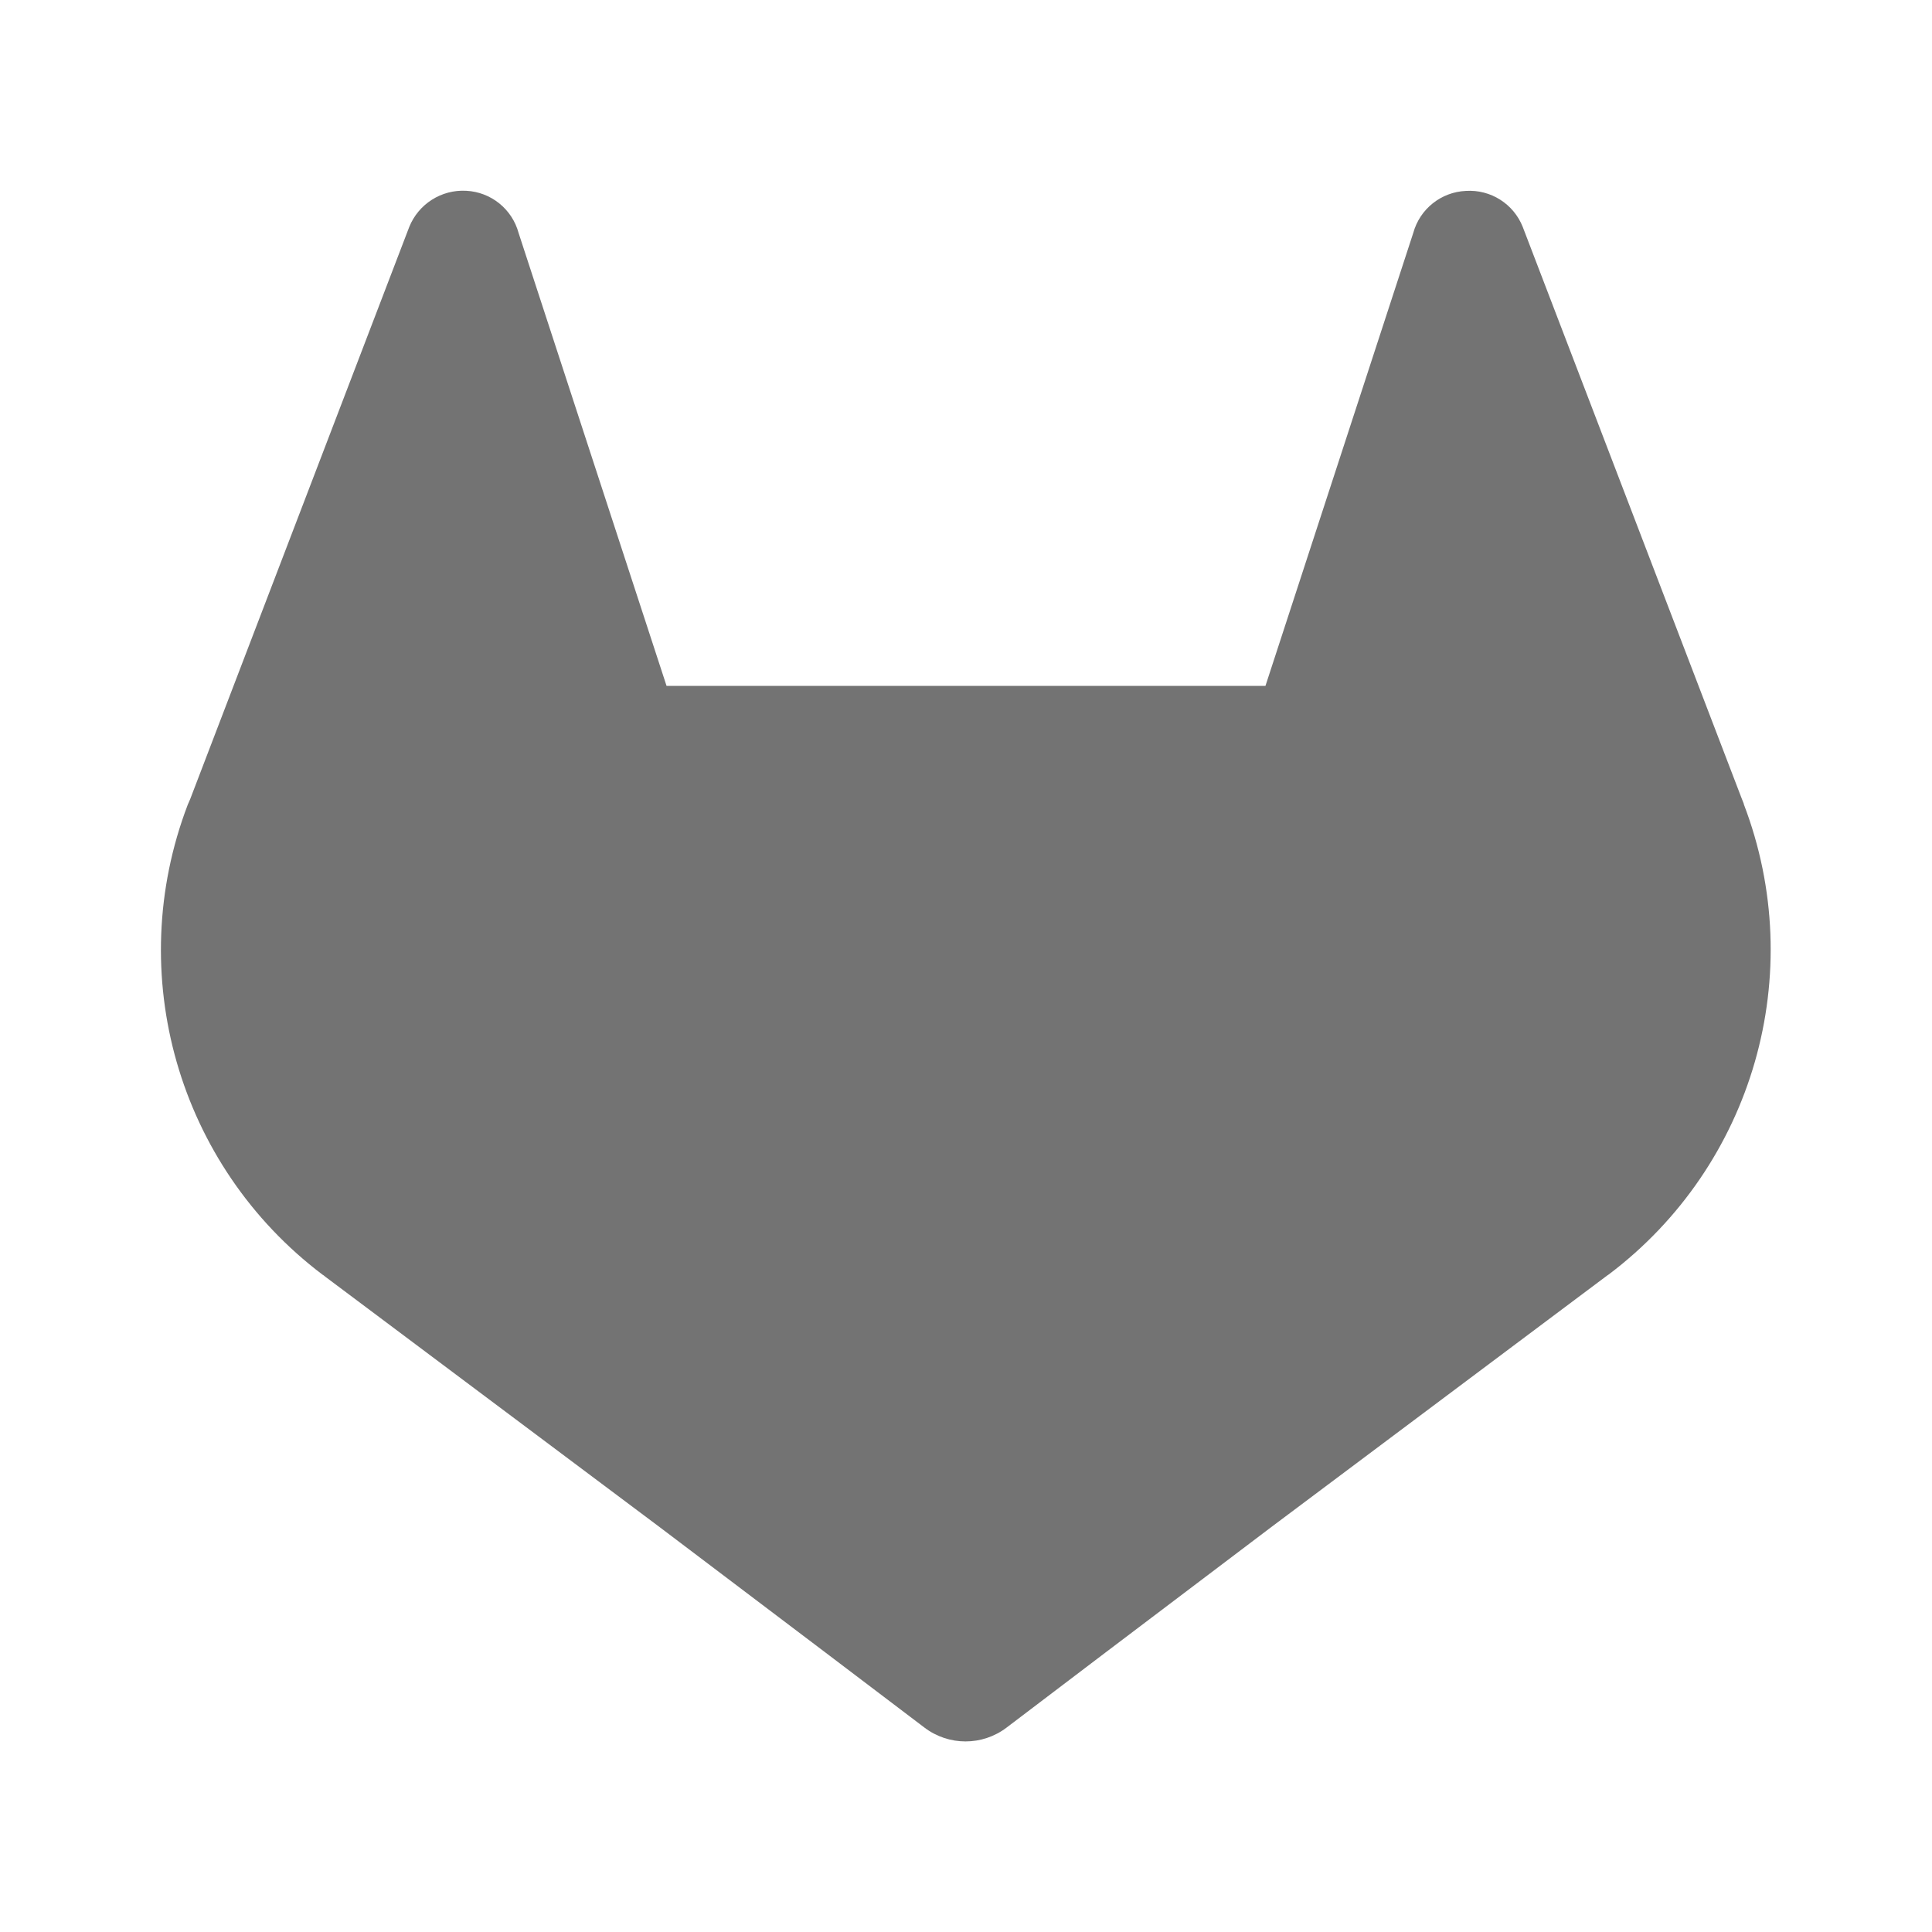
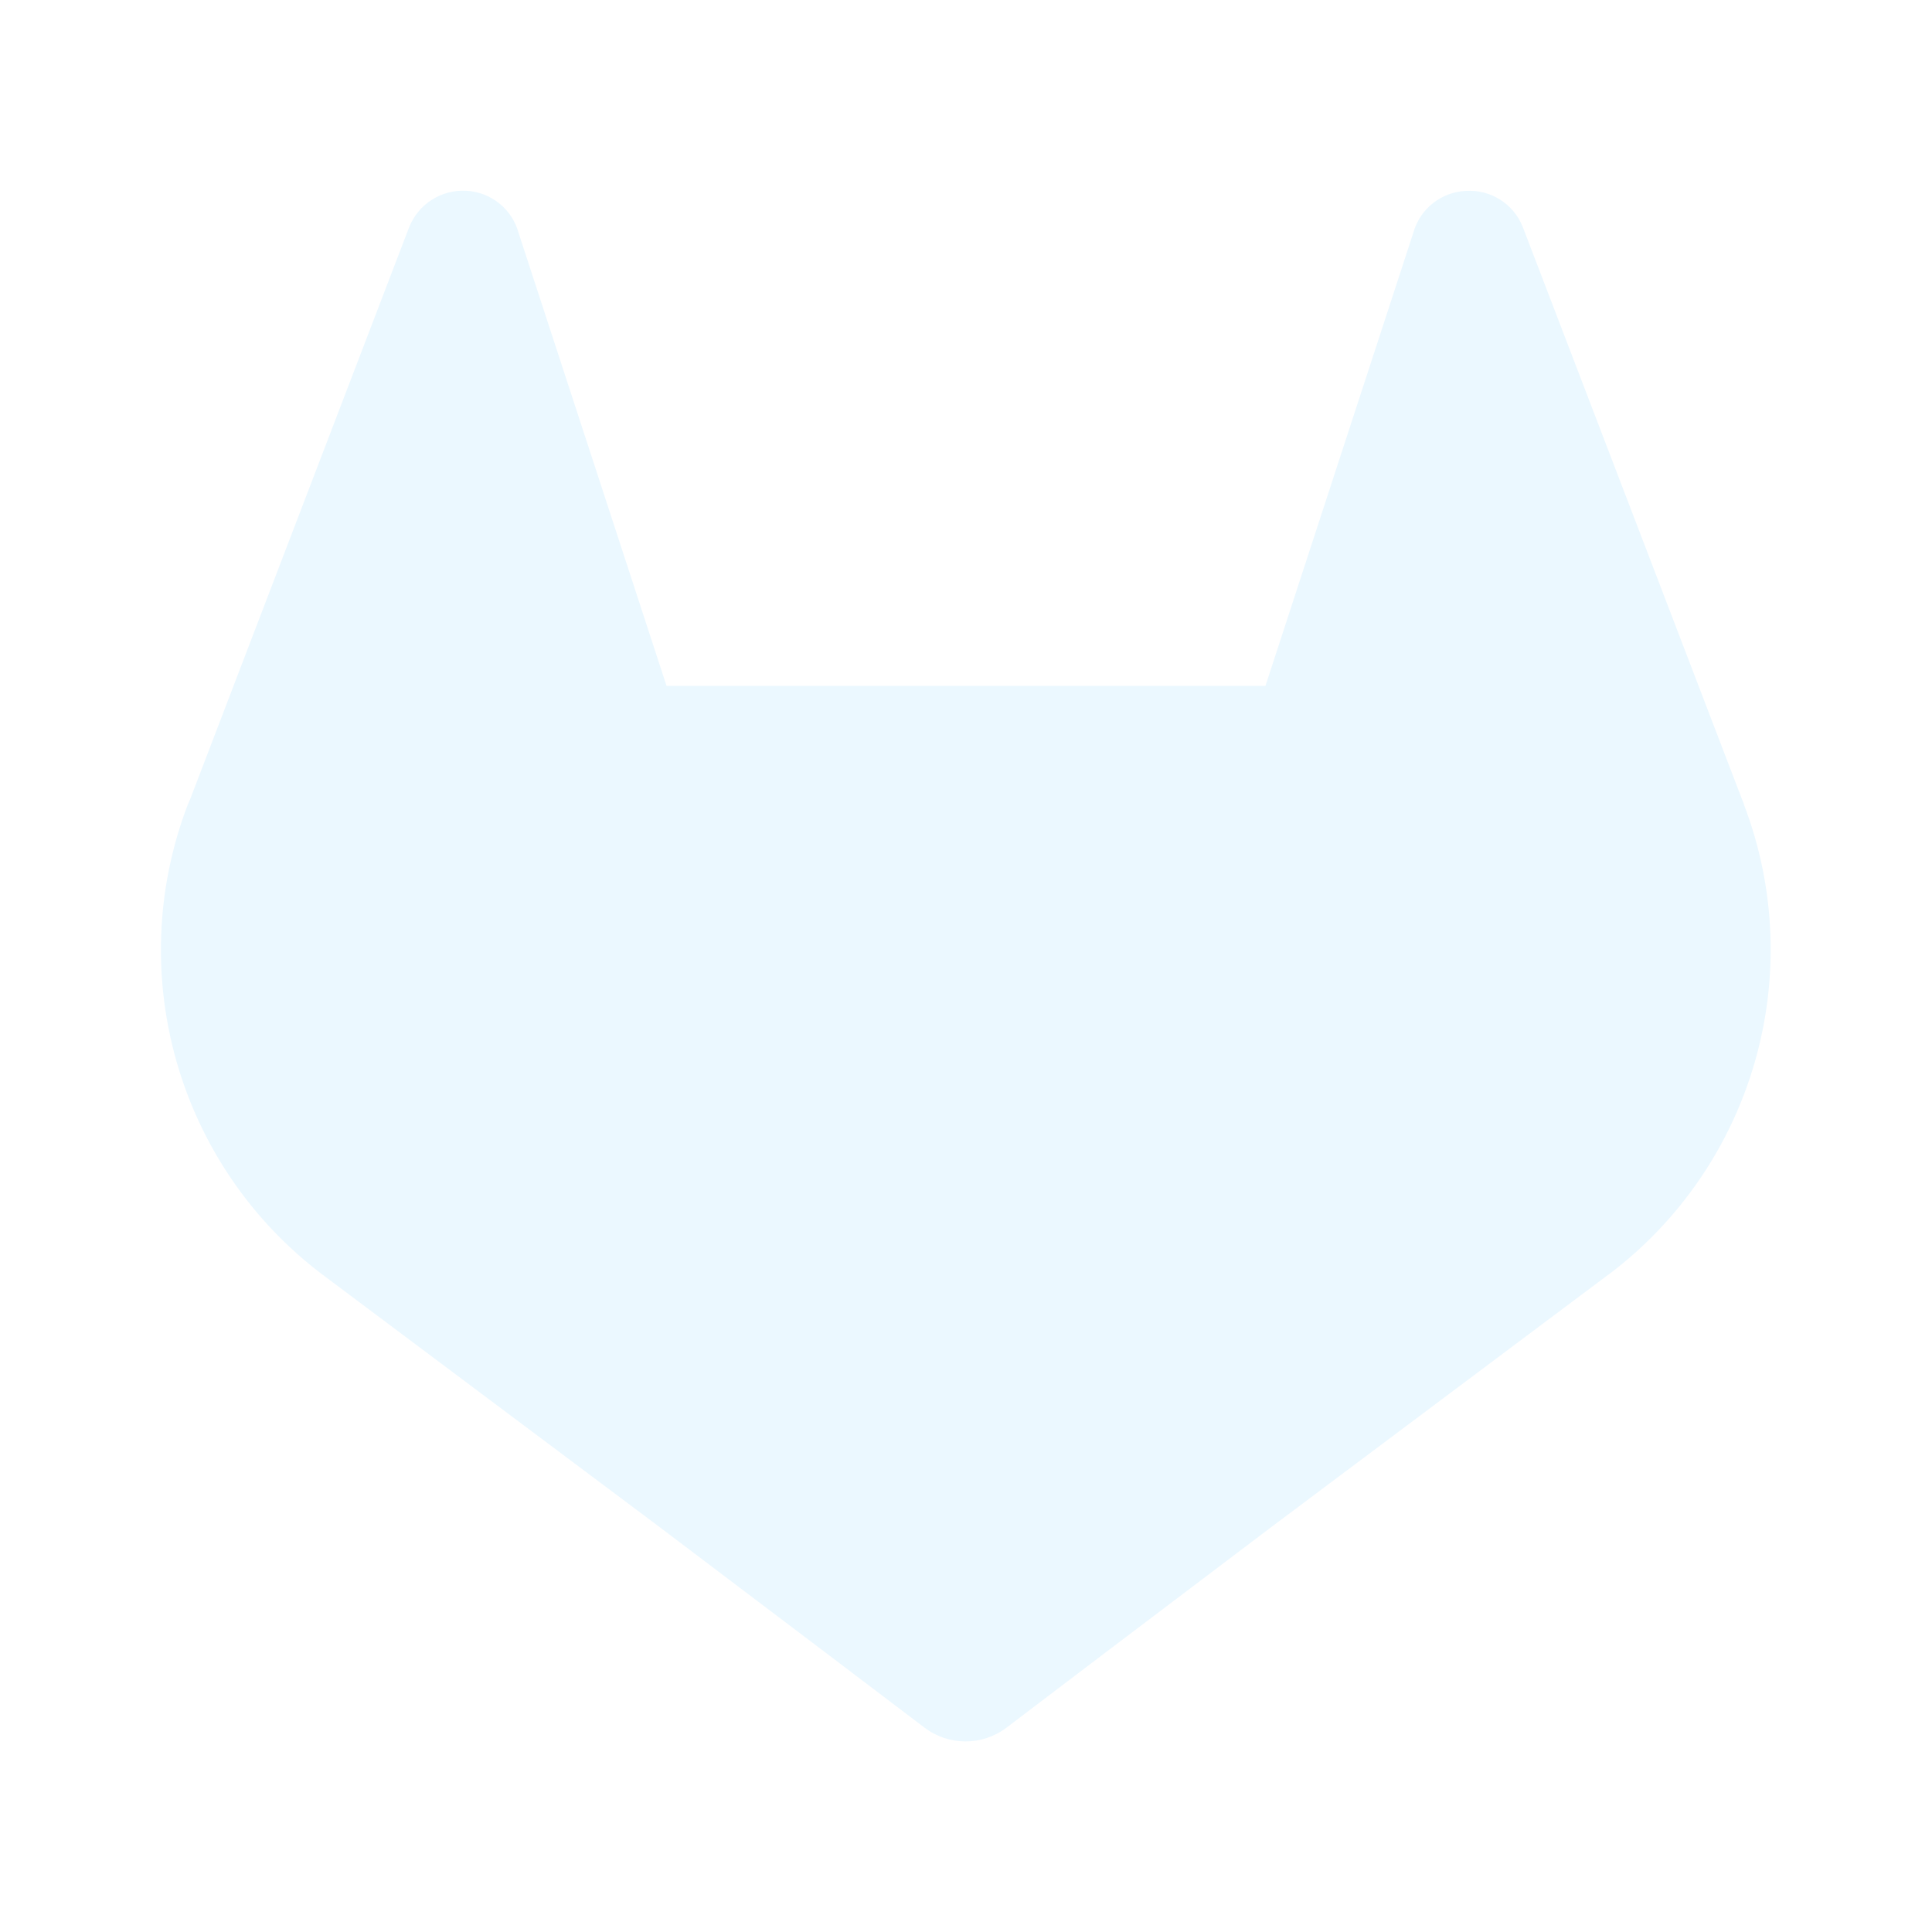
<svg xmlns="http://www.w3.org/2000/svg" width="16" height="16" fill="none" viewBox="0 0 16 16">
-   <path fill="#737373" d="m14.442 6.658-.019-.048-1.812-4.73a.474.474 0 0 0-.471-.299.474.474 0 0 0-.436.348L10.48 5.68H5.52L4.295 1.93a.474.474 0 0 0-.434-.35.48.48 0 0 0-.472.3L1.575 6.618l-.02.046a3.371 3.371 0 0 0 1.117 3.893l.007.004.016.013 2.764 2.07 1.367 1.034.831.63a.562.562 0 0 0 .678 0l.83-.63 1.368-1.035 2.78-2.082.008-.005a3.37 3.37 0 0 0 1.12-3.897Z" />
+   <path fill="#EBF8FF" d="m14.442 6.658-.019-.048-1.812-4.73a.474.474 0 0 0-.471-.299.474.474 0 0 0-.436.348L10.48 5.68H5.52L4.295 1.93a.474.474 0 0 0-.434-.35.48.48 0 0 0-.472.3L1.575 6.618l-.02.046a3.371 3.371 0 0 0 1.117 3.893l.007.004.016.013 2.764 2.07 1.367 1.034.831.63a.562.562 0 0 0 .678 0l.83-.63 1.368-1.035 2.78-2.082.008-.005a3.37 3.37 0 0 0 1.12-3.897Z" />
</svg>
